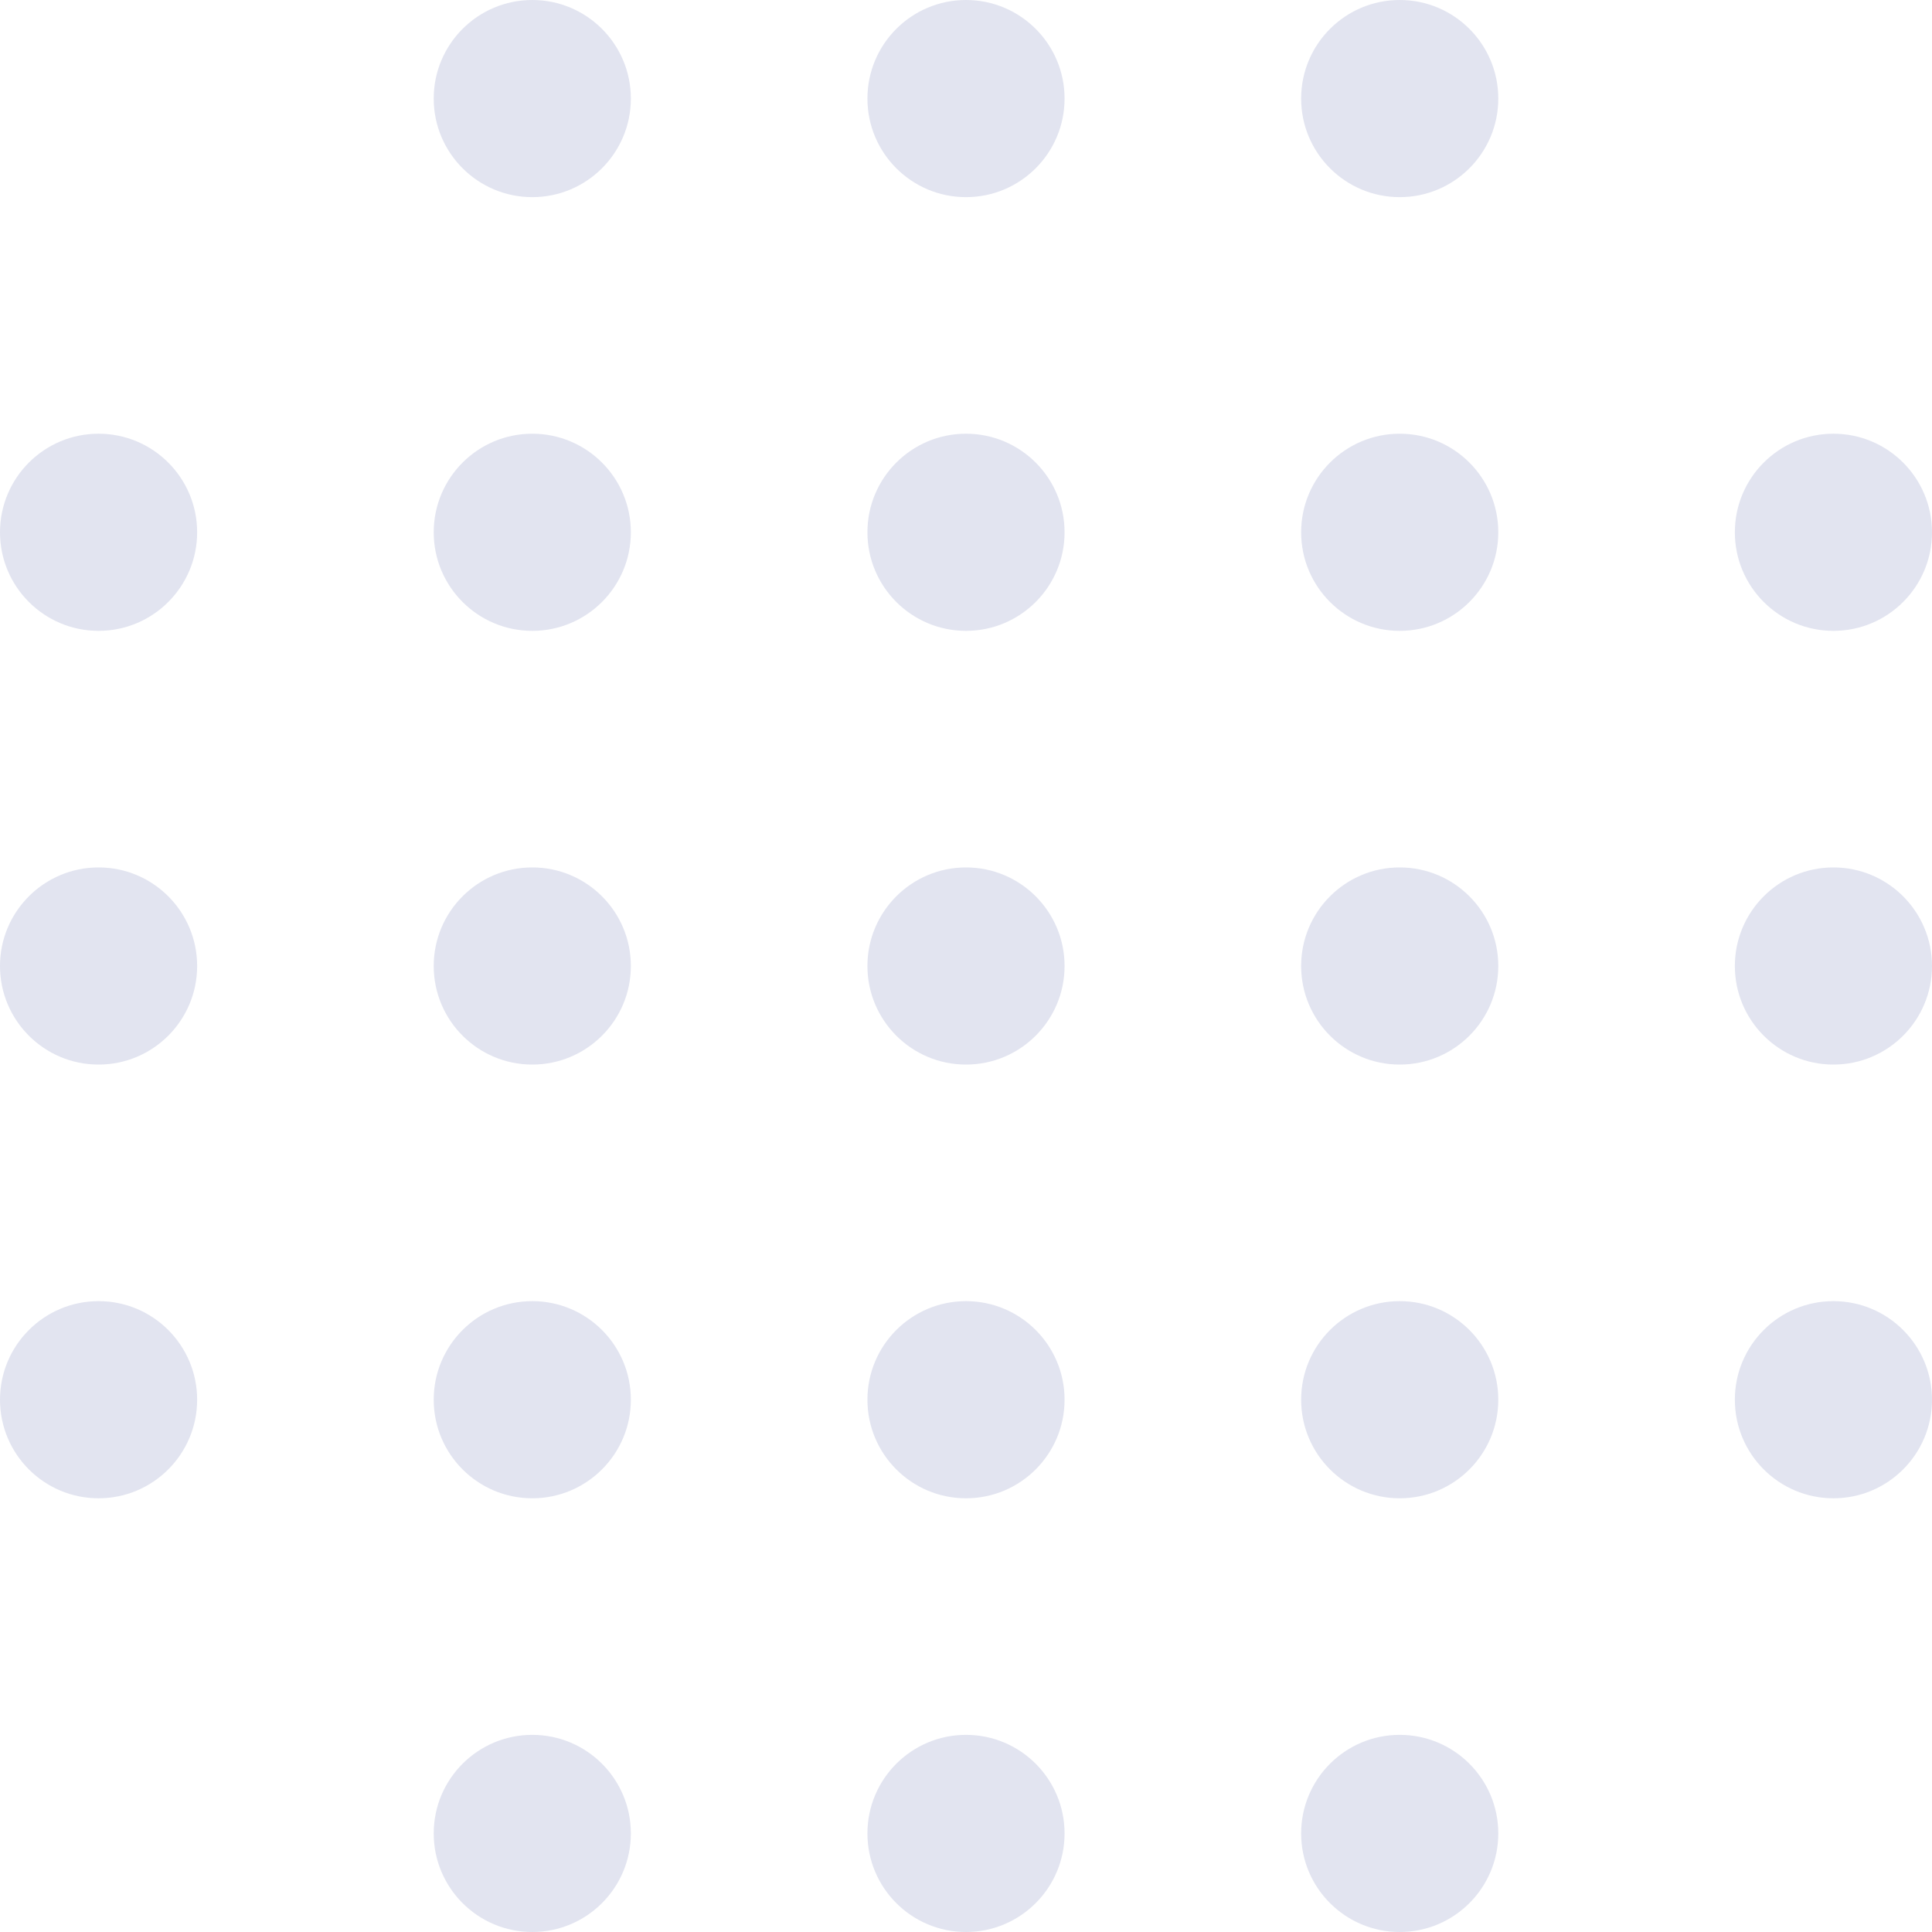
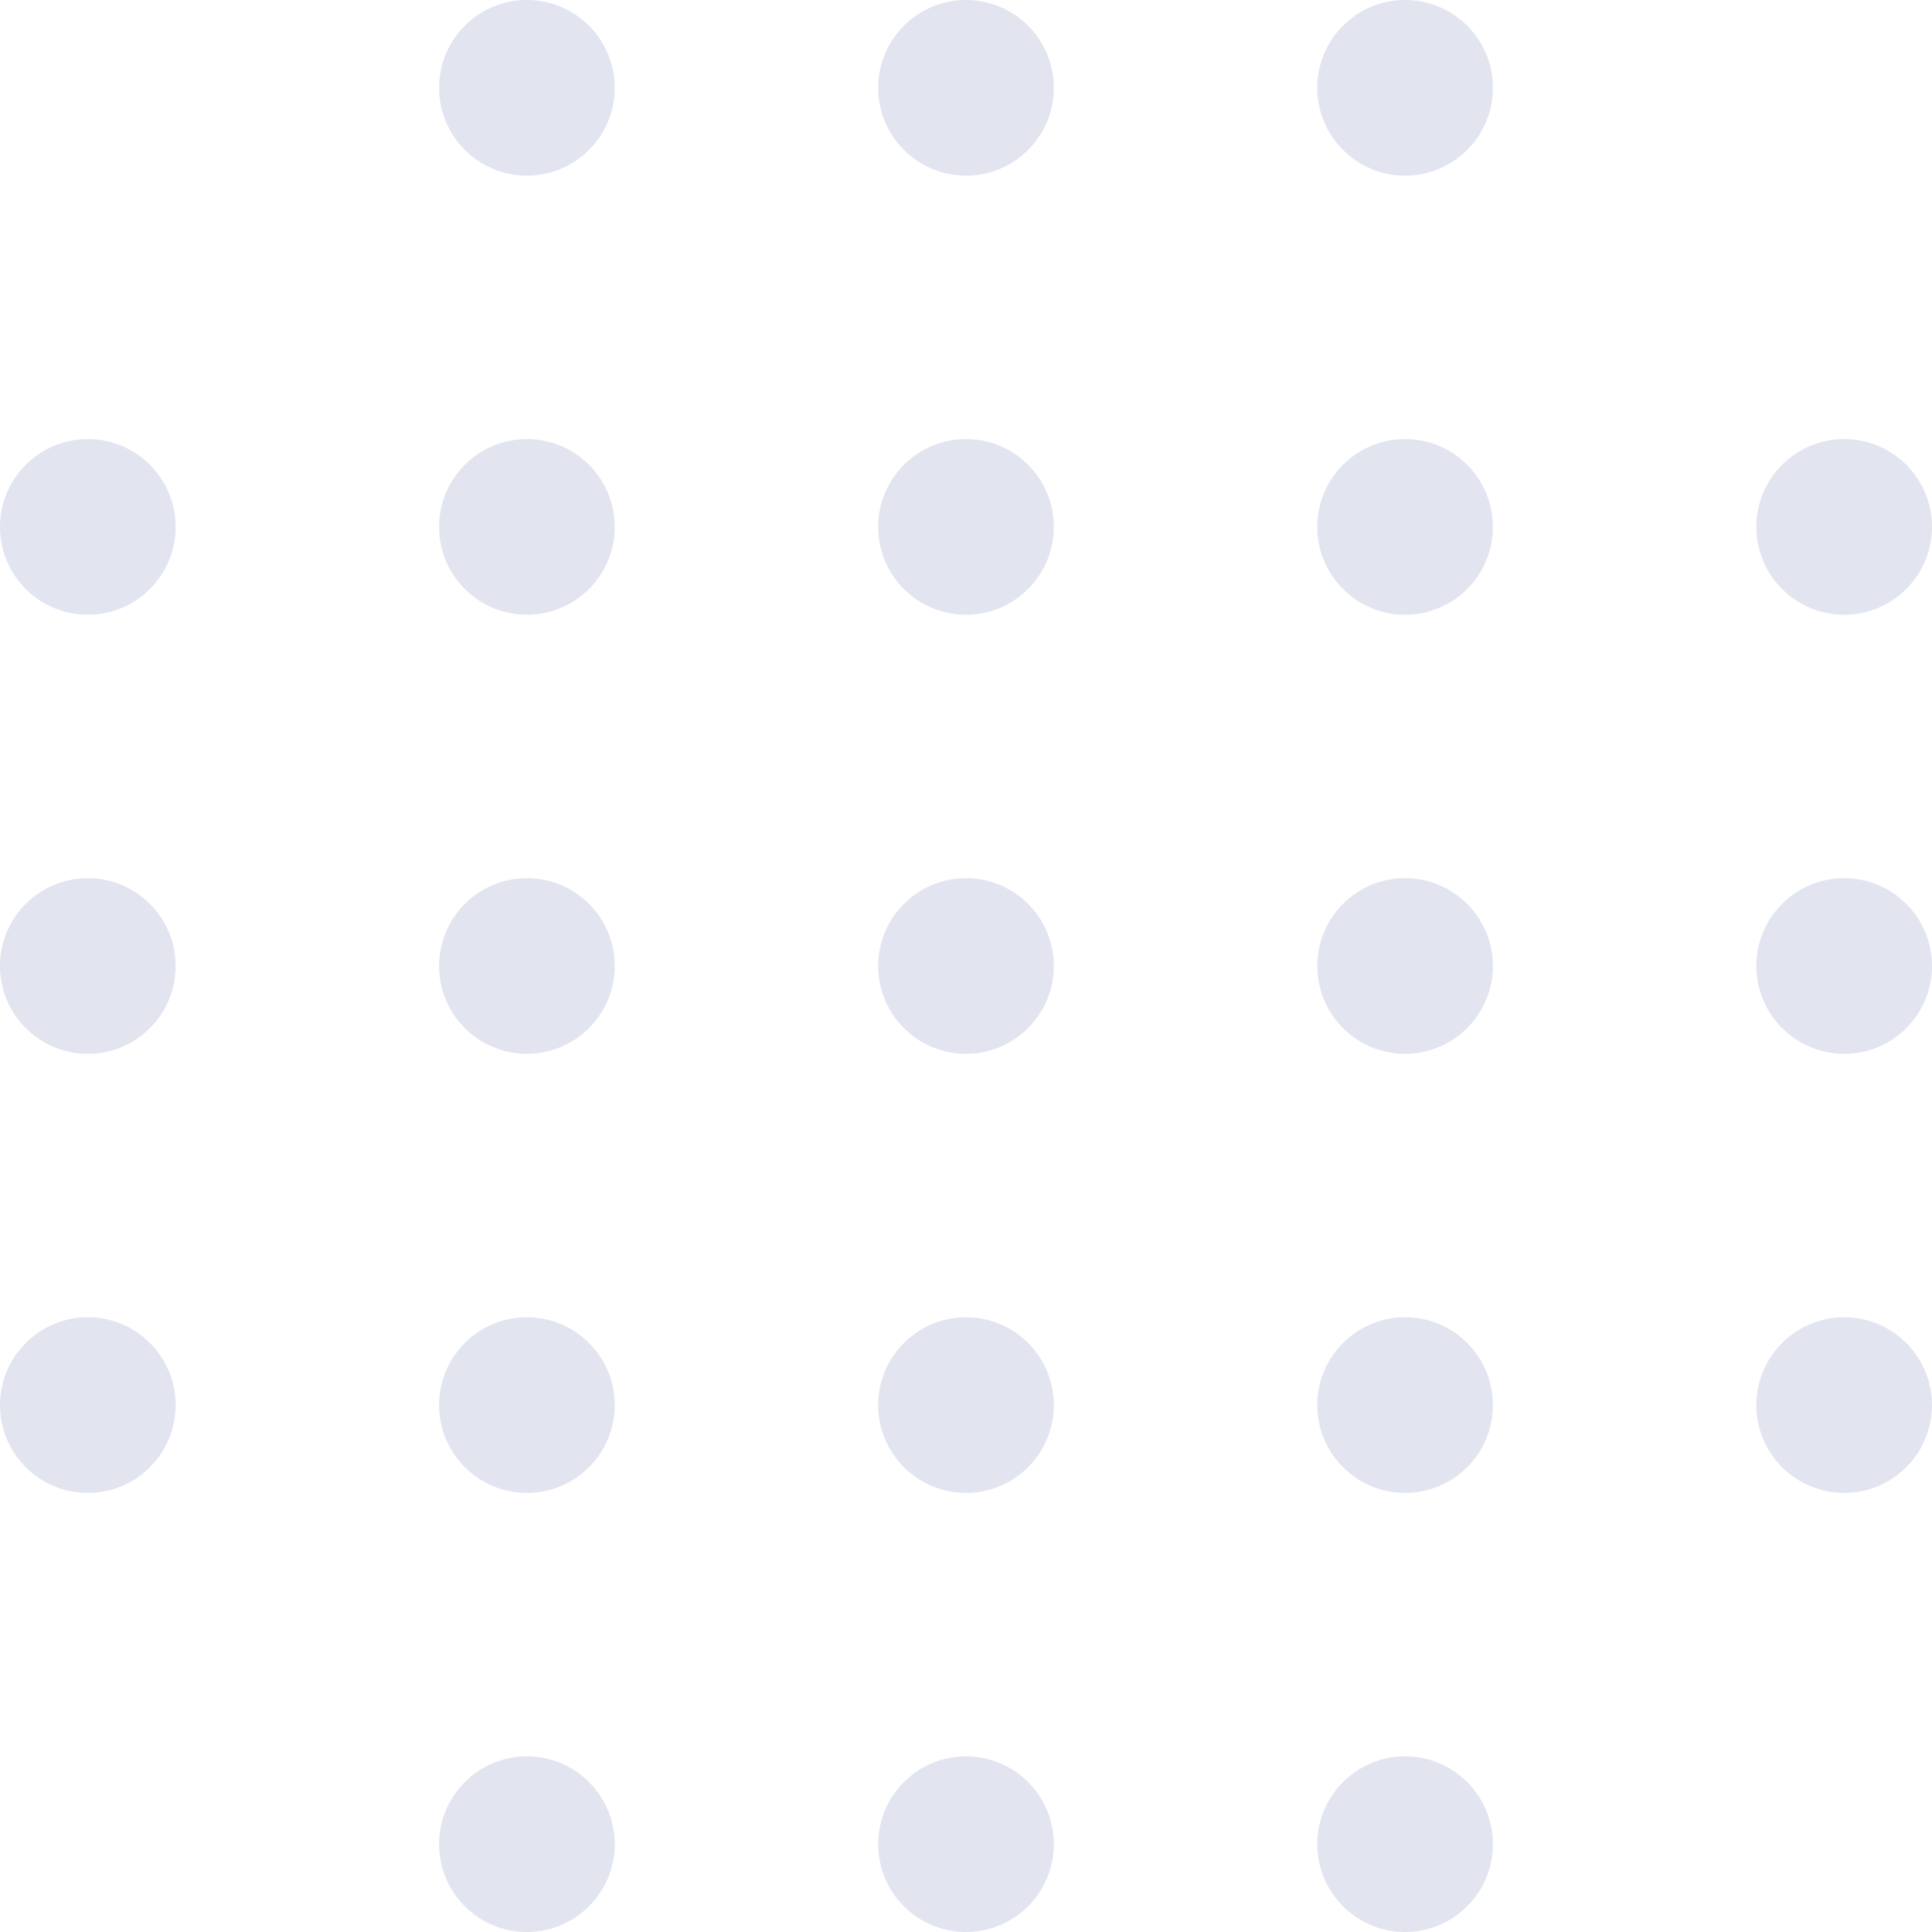
- <svg xmlns="http://www.w3.org/2000/svg" width="98px" height="98px" viewBox="0 0 98 98" version="1.1">
+ <svg xmlns="http://www.w3.org/2000/svg" width="88px" height="88px" viewBox="0 0 88 88" version="1.1">
  <g id="页面-1" stroke="none" stroke-width="1" fill="none" fill-rule="evenodd">
-     <path d="M71,98 C73.761,98 76,95.761 76,93 C76,90.239 73.761,88 71,88 C68.239,88 66,90.239 66,93 C66,95.761 68.239,98 71,98 Z M49,98 C51.761,98 54,95.761 54,93 C54,90.239 51.761,88 49,88 C46.239,88 44,90.239 44,93 C44,95.761 46.239,98 49,98 Z M27,98 C29.761,98 32,95.761 32,93 C32,90.239 29.761,88 27,88 C24.239,88 22,90.239 22,93 C22,95.761 24.239,98 27,98 Z M93,76 C95.761,76 98,73.761 98,71 C98,68.239 95.761,66 93,66 C90.239,66 88,68.239 88,71 C88,73.761 90.239,76 93,76 Z M71,76 C73.761,76 76,73.761 76,71 C76,68.239 73.761,66 71,66 C68.239,66 66,68.239 66,71 C66,73.761 68.239,76 71,76 Z M49,76 C51.761,76 54,73.761 54,71 C54,68.239 51.761,66 49,66 C46.239,66 44,68.239 44,71 C44,73.761 46.239,76 49,76 Z M27,76 C29.761,76 32,73.761 32,71 C32,68.239 29.761,66 27,66 C24.239,66 22,68.239 22,71 C22,73.761 24.239,76 27,76 Z M5,76 C7.761,76 10,73.761 10,71 C10,68.239 7.761,66 5,66 C2.239,66 0,68.239 0,71 C0,73.761 2.239,76 5,76 Z M93,54 C95.761,54 98,51.761 98,49 C98,46.239 95.761,44 93,44 C90.239,44 88,46.239 88,49 C88,51.761 90.239,54 93,54 Z M71,54 C73.761,54 76,51.761 76,49 C76,46.239 73.761,44 71,44 C68.239,44 66,46.239 66,49 C66,51.761 68.239,54 71,54 Z M49,54 C51.761,54 54,51.761 54,49 C54,46.239 51.761,44 49,44 C46.239,44 44,46.239 44,49 C44,51.761 46.239,54 49,54 Z M27,54 C29.761,54 32,51.761 32,49 C32,46.239 29.761,44 27,44 C24.239,44 22,46.239 22,49 C22,51.761 24.239,54 27,54 Z M5,54 C7.761,54 10,51.761 10,49 C10,46.239 7.761,44 5,44 C2.239,44 0,46.239 0,49 C0,51.761 2.239,54 5,54 Z M93,32 C95.761,32 98,29.761 98,27 C98,24.239 95.761,22 93,22 C90.239,22 88,24.239 88,27 C88,29.761 90.239,32 93,32 Z M71,32 C73.761,32 76,29.761 76,27 C76,24.239 73.761,22 71,22 C68.239,22 66,24.239 66,27 C66,29.761 68.239,32 71,32 Z M49,32 C51.761,32 54,29.761 54,27 C54,24.239 51.761,22 49,22 C46.239,22 44,24.239 44,27 C44,29.761 46.239,32 49,32 Z M27,32 C29.761,32 32,29.761 32,27 C32,24.239 29.761,22 27,22 C24.239,22 22,24.239 22,27 C22,29.761 24.239,32 27,32 Z M5,32 C7.761,32 10,29.761 10,27 C10,24.239 7.761,22 5,22 C2.239,22 0,24.239 0,27 C0,29.761 2.239,32 5,32 Z M71,10 C73.761,10 76,7.761 76,5 C76,2.239 73.761,0 71,0 C68.239,0 66,2.239 66,5 C66,7.761 68.239,10 71,10 Z M49,10 C51.761,10 54,7.761 54,5 C54,2.239 51.761,0 49,0 C46.239,0 44,2.239 44,5 C44,7.761 46.239,10 49,10 Z M27,10 C29.761,10 32,7.761 32,5 C32,2.239 29.761,0 27,0 C24.239,0 22,2.239 22,5 C22,7.761 24.239,10 27,10 Z" id="形状结合" fill="#E2E4F0" />
+     <path d="M64,88 C66.209,88 68,86.209 68,84 C68,81.791 66.209,80 64,80 C61.791,80 60,81.791 60,84 C60,86.209 61.791,88 64,88 Z M44,88 C46.209,88 48,86.209 48,84 C48,81.791 46.209,80 44,80 C41.791,80 40,81.791 40,84 C40,86.209 41.791,88 44,88 Z M24,88 C26.209,88 28,86.209 28,84 C28,81.791 26.209,80 24,80 C21.791,80 20,81.791 20,84 C20,86.209 21.791,88 24,88 Z M84,68 C86.209,68 88,66.209 88,64 C88,61.791 86.209,60 84,60 C81.791,60 80,61.791 80,64 C80,66.209 81.791,68 84,68 Z M64,68 C66.209,68 68,66.209 68,64 C68,61.791 66.209,60 64,60 C61.791,60 60,61.791 60,64 C60,66.209 61.791,68 64,68 Z M44,68 C46.209,68 48,66.209 48,64 C48,61.791 46.209,60 44,60 C41.791,60 40,61.791 40,64 C40,66.209 41.791,68 44,68 Z M24,68 C26.209,68 28,66.209 28,64 C28,61.791 26.209,60 24,60 C21.791,60 20,61.791 20,64 C20,66.209 21.791,68 24,68 Z M4,68 C6.209,68 8,66.209 8,64 C8,61.791 6.209,60 4,60 C1.791,60 0,61.791 0,64 C0,66.209 1.791,68 4,68 Z M84,48 C86.209,48 88,46.209 88,44 C88,41.791 86.209,40 84,40 C81.791,40 80,41.791 80,44 C80,46.209 81.791,48 84,48 Z M64,48 C66.209,48 68,46.209 68,44 C68,41.791 66.209,40 64,40 C61.791,40 60,41.791 60,44 C60,46.209 61.791,48 64,48 Z M44,48 C46.209,48 48,46.209 48,44 C48,41.791 46.209,40 44,40 C41.791,40 40,41.791 40,44 C40,46.209 41.791,48 44,48 Z M24,48 C26.209,48 28,46.209 28,44 C28,41.791 26.209,40 24,40 C21.791,40 20,41.791 20,44 C20,46.209 21.791,48 24,48 Z M4,48 C6.209,48 8,46.209 8,44 C8,41.791 6.209,40 4,40 C1.791,40 0,41.791 0,44 C0,46.209 1.791,48 4,48 Z M84,28 C86.209,28 88,26.209 88,24 C88,21.791 86.209,20 84,20 C81.791,20 80,21.791 80,24 C80,26.209 81.791,28 84,28 Z M64,28 C66.209,28 68,26.209 68,24 C68,21.791 66.209,20 64,20 C61.791,20 60,21.791 60,24 C60,26.209 61.791,28 64,28 Z M44,28 C46.209,28 48,26.209 48,24 C48,21.791 46.209,20 44,20 C41.791,20 40,21.791 40,24 C40,26.209 41.791,28 44,28 Z M24,28 C26.209,28 28,26.209 28,24 C28,21.791 26.209,20 24,20 C21.791,20 20,21.791 20,24 C20,26.209 21.791,28 24,28 Z M4,28 C6.209,28 8,26.209 8,24 C8,21.791 6.209,20 4,20 C1.791,20 0,21.791 0,24 C0,26.209 1.791,28 4,28 Z M64,8 C66.209,8 68,6.209 68,4 C68,1.791 66.209,0 64,0 C61.791,0 60,1.791 60,4 C60,6.209 61.791,8 64,8 Z M44,8 C46.209,8 48,6.209 48,4 C48,1.791 46.209,0 44,0 C41.791,0 40,1.791 40,4 C40,6.209 41.791,8 44,8 Z M24,8 C26.209,8 28,6.209 28,4 C28,1.791 26.209,0 24,0 C21.791,0 20,1.791 20,4 C20,6.209 21.791,8 24,8 Z" id="形状结合" fill="#E2E4F0" />
  </g>
</svg>
